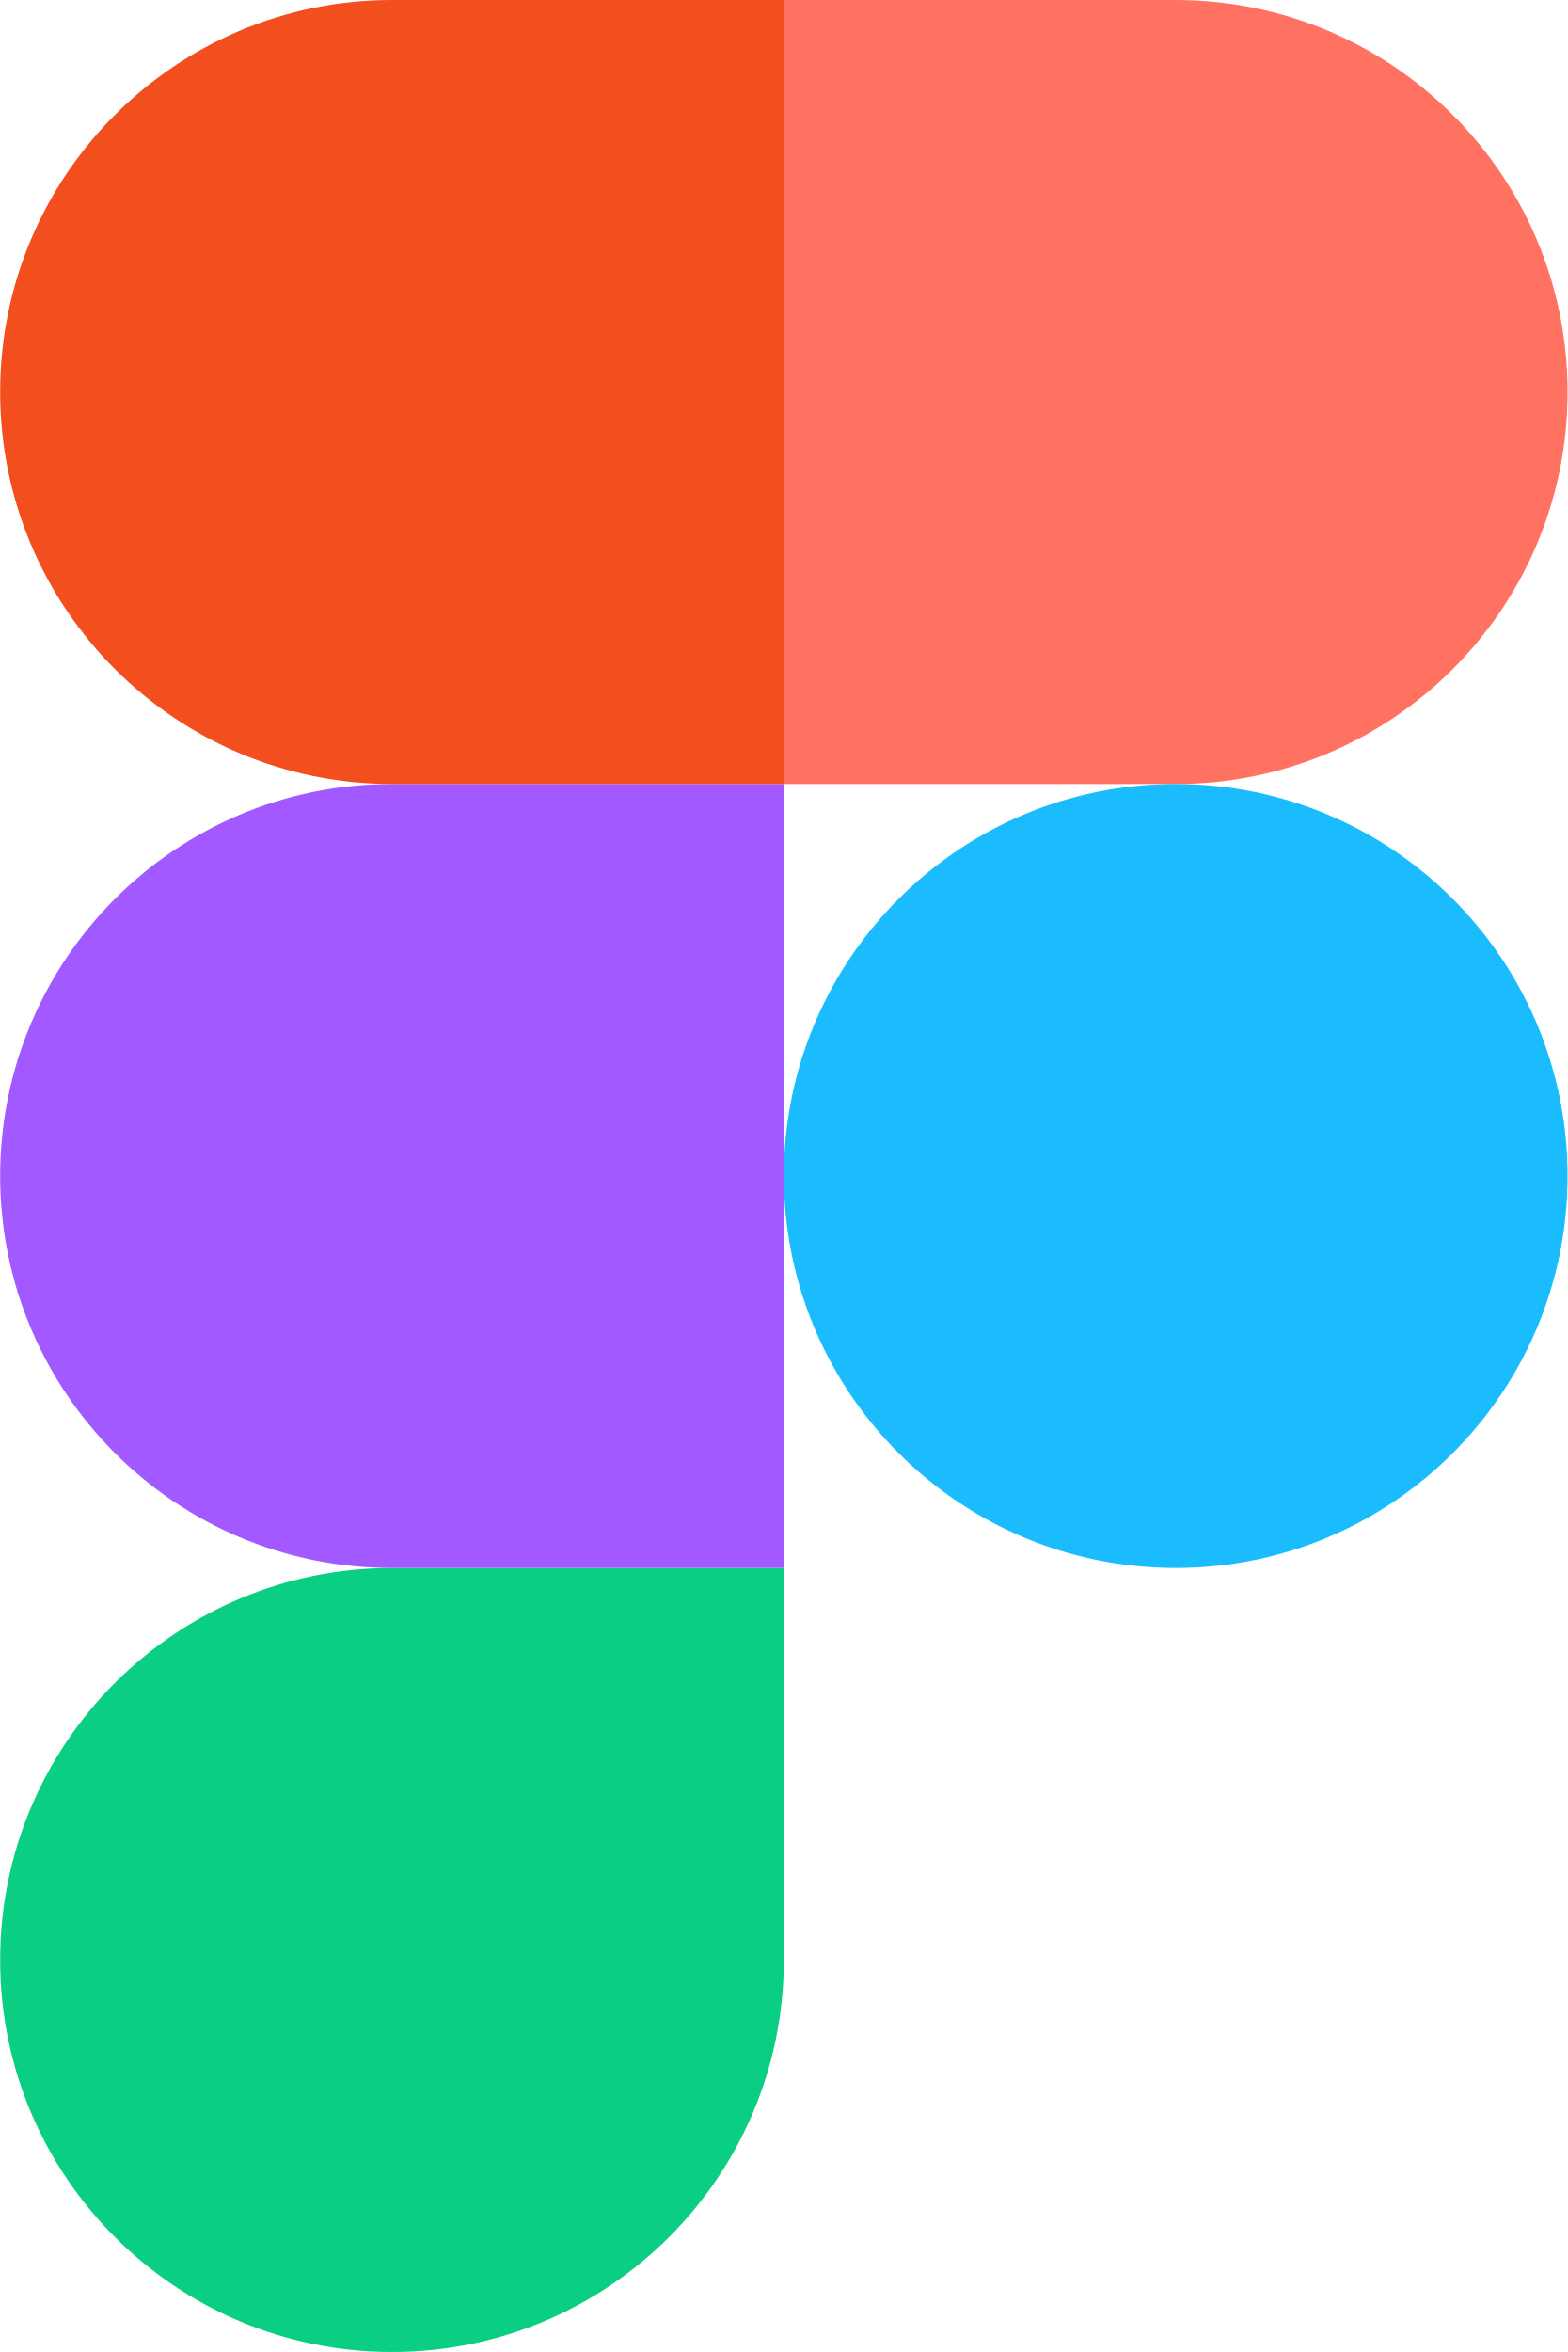
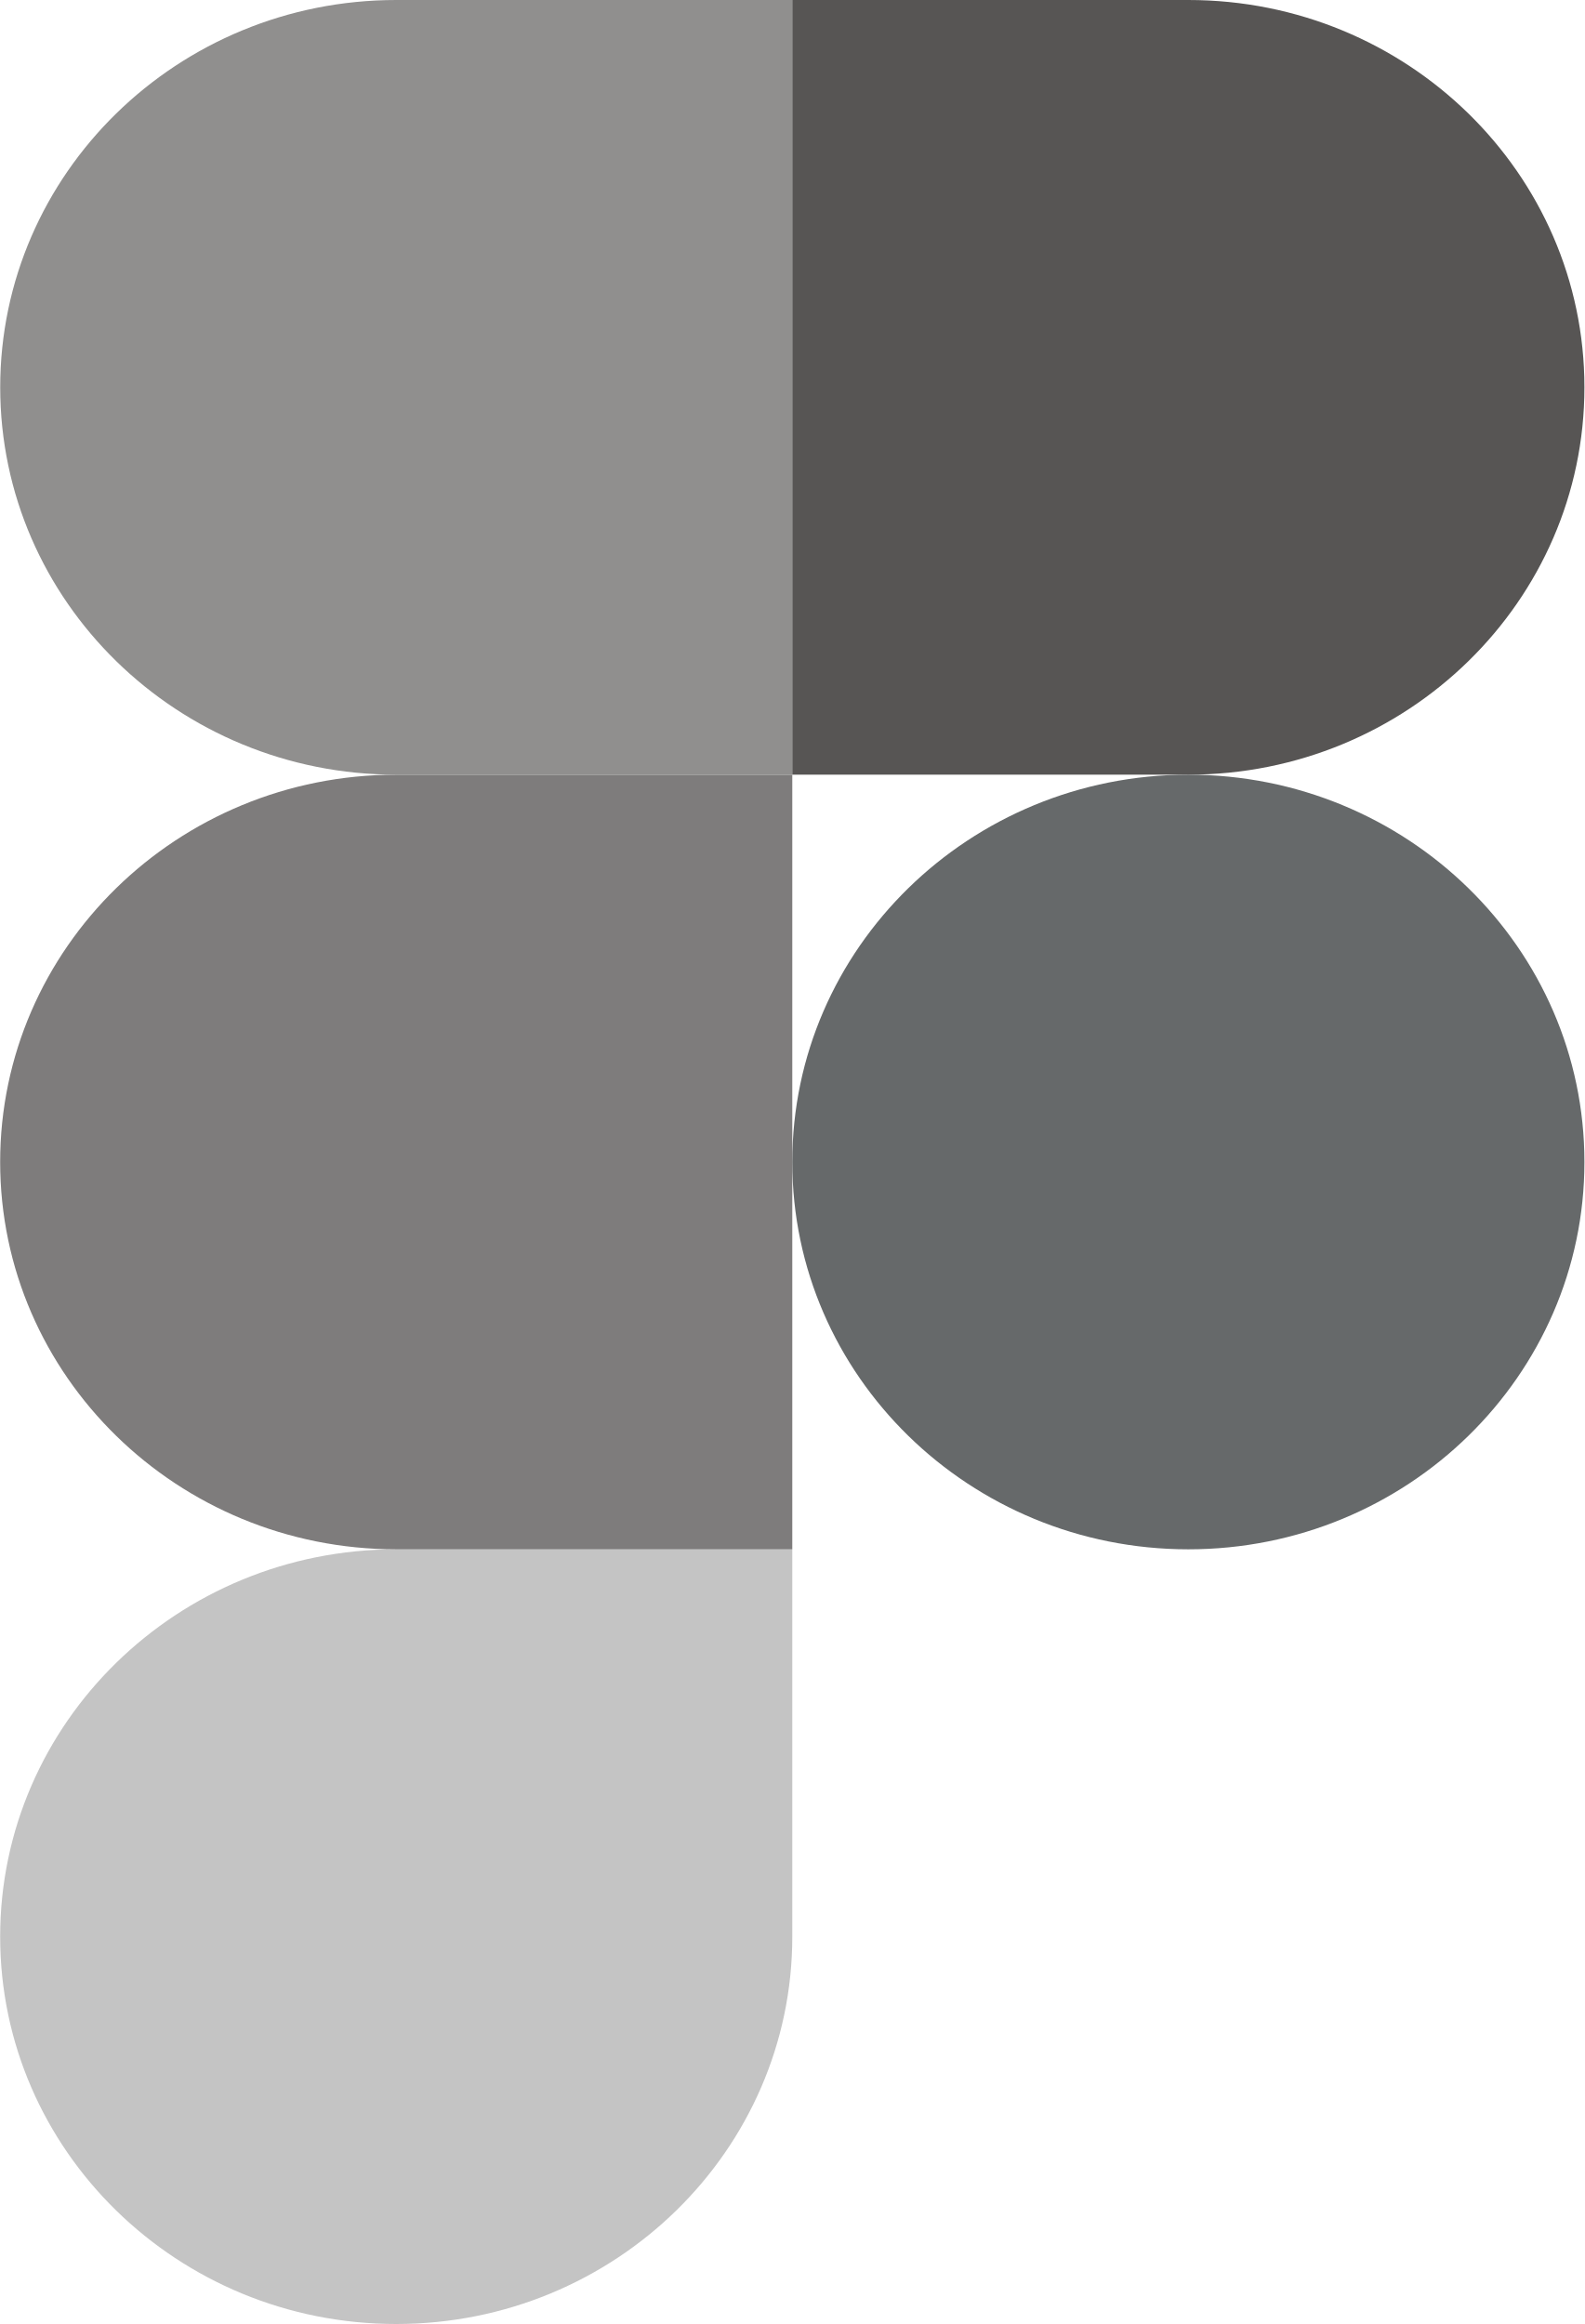
- <svg xmlns="http://www.w3.org/2000/svg" width="42" height="63" viewBox="0 0 42 63" fill="none">
-   <path d="M10.502 63C16.297 63 21 58.296 21 52.5V42H10.502C4.707 42 0.004 46.704 0.004 52.5C0.004 58.296 4.707 63 10.502 63Z" fill="#0ACF83" />
-   <path d="M0.004 31.5C0.004 25.704 4.707 21 10.502 21H21V42H10.502C4.707 42 0.004 37.296 0.004 31.5Z" fill="#A259FF" />
-   <path d="M0.004 10.5C0.004 4.704 4.707 0 10.502 0H21V21H10.502C4.707 21 0.004 16.296 0.004 10.5Z" fill="#F24E1E" />
-   <path d="M21 0H31.498C37.293 0 41.996 4.704 41.996 10.5C41.996 16.296 37.293 21 31.498 21H21V0Z" fill="#FF7262" />
-   <path d="M41.996 31.5C41.996 37.296 37.293 42 31.498 42C25.703 42 21 37.296 21 31.5C21 25.704 25.703 21 31.498 21C37.293 21 41.996 25.704 41.996 31.5Z" fill="#1ABCFE" />
+ <svg xmlns="http://www.w3.org/2000/svg" width="30" height="44" viewBox="0 0 30 44" fill="none">
+   <path d="M7.501 44C11.641 44 15 40.715 15 36.667V29.333H7.501C3.362 29.333 0.003 32.619 0.003 36.667C0.003 40.715 3.362 44 7.501 44Z" fill="#C4C4C4" />
+   <path d="M0.003 22C0.003 17.952 3.362 14.667 7.501 14.667H15V29.333H7.501C3.362 29.333 0.003 26.048 0.003 22Z" fill="#7E7C7C" />
+   <path d="M0.004 7.333C0.004 3.285 3.363 0 7.502 0H15.001V14.667H7.502C3.363 14.667 0.004 11.381 0.004 7.333Z" fill="#908F8E" />
+   <path d="M15 0H22.498C26.638 0 29.997 3.285 29.997 7.333C29.997 11.381 26.638 14.667 22.498 14.667H15V0Z" fill="#575554" />
+   <path d="M29.997 22C29.997 26.048 26.638 29.333 22.498 29.333C18.359 29.333 15 26.048 15 22C15 17.952 18.359 14.667 22.498 14.667C26.638 14.667 29.997 17.952 29.997 22Z" fill="#66696A" />
</svg>
